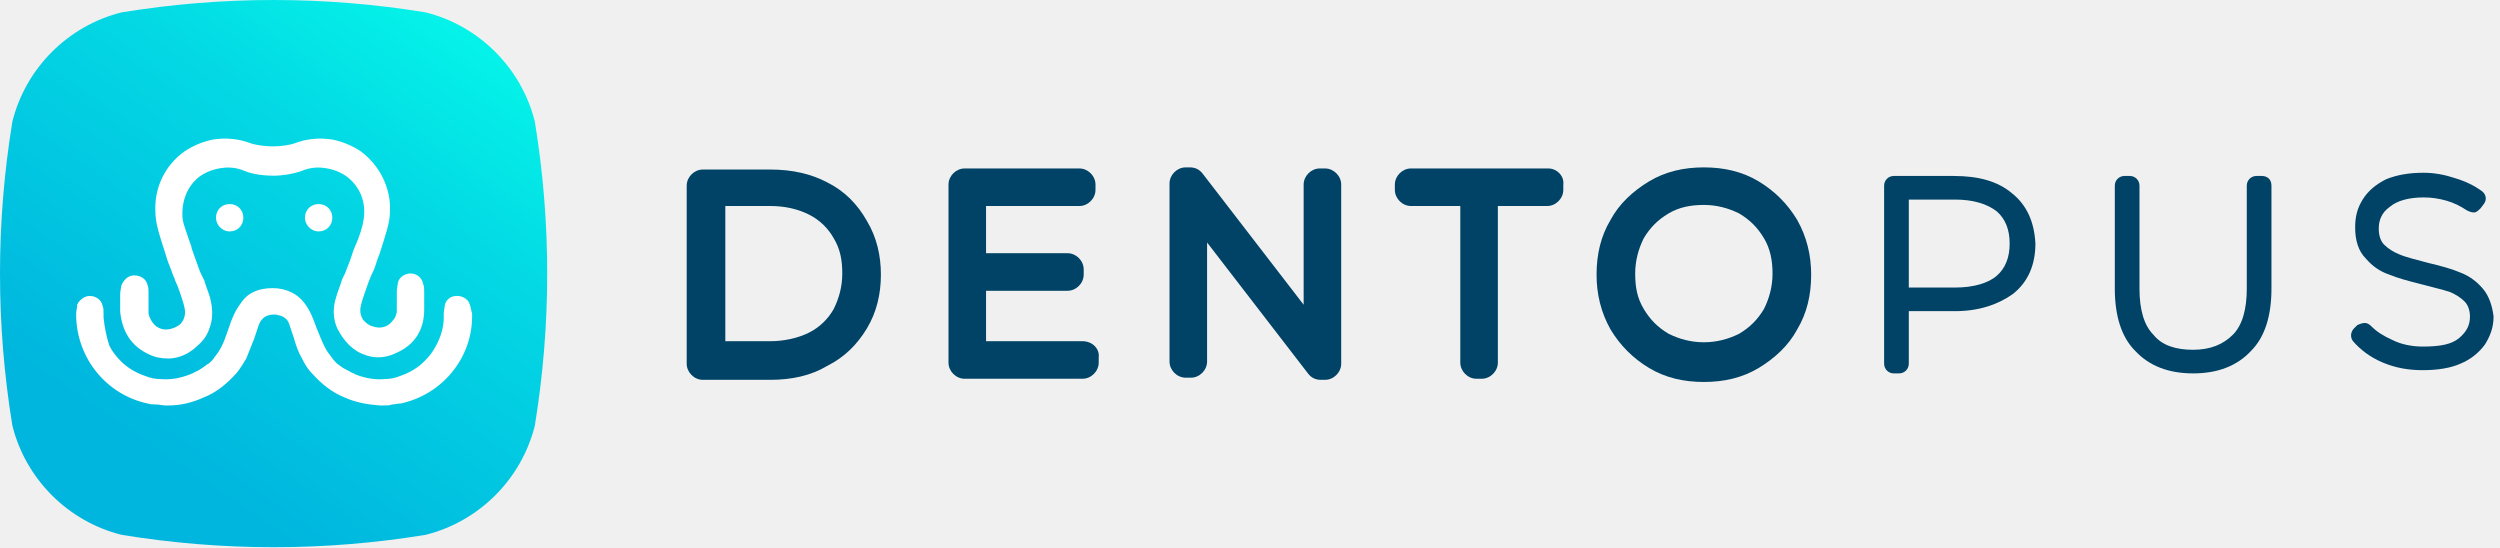
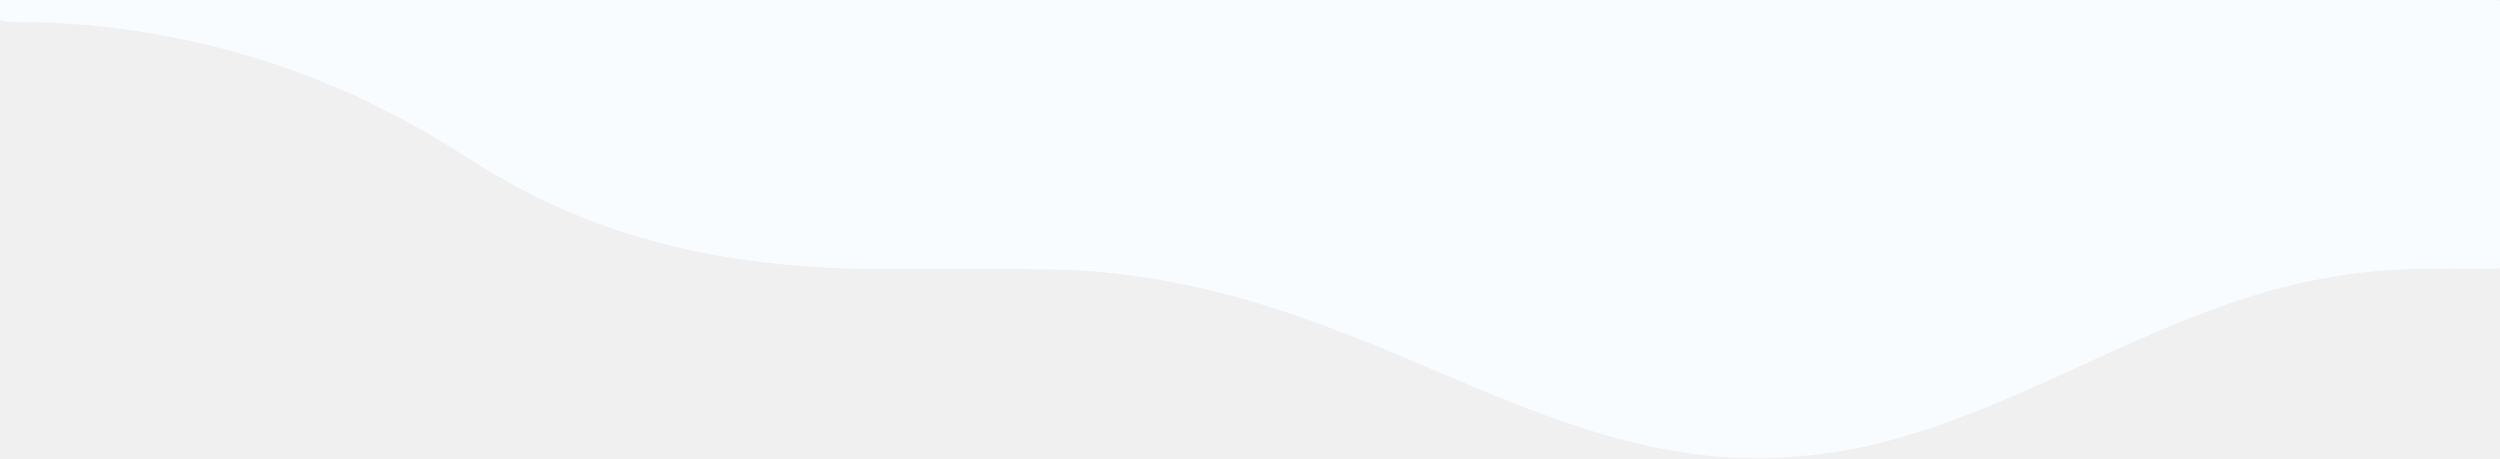
- <svg xmlns="http://www.w3.org/2000/svg" width="233" height="51" viewBox="0 0 233 51" fill="none">
-   <path d="M49.847 11.333C48.599 6.339 44.661 2.401 39.667 1.153C30.254 -0.384 20.746 -0.384 11.333 1.153C6.339 2.401 2.401 6.339 1.153 11.333C-0.384 20.746 -0.384 30.254 1.153 39.667C2.401 44.661 6.339 48.599 11.333 49.847C20.746 51.384 30.254 51.384 39.667 49.847C44.661 48.599 48.599 44.661 49.847 39.667C51.384 30.254 51.384 20.746 49.847 11.333Z" fill="url(#paint0_linear_186_1706)" />
-   <path d="M77.1 17C75.6 16.2 73.8 15.8 71.8 15.8H65.5C64.7 15.8 64 16.5 64 17.3V33.9C64 34.7 64.7 35.4 65.5 35.4H71.8C73.8 35.4 75.6 35 77.1 34.1C78.7 33.3 79.9 32.1 80.8 30.6C81.7 29.1 82.1 27.4 82.1 25.6C82.1 23.8 81.7 22.1 80.8 20.6C79.9 19 78.7 17.8 77.1 17ZM67.6 19.2H71.8C73.2 19.2 74.4 19.5 75.4 20C76.4 20.5 77.2 21.3 77.7 22.2C78.3 23.2 78.5 24.2 78.5 25.5C78.5 26.7 78.2 27.8 77.7 28.8C77.2 29.7 76.4 30.5 75.4 31C74.4 31.5 73.1 31.8 71.8 31.8H67.6V19.2Z" fill="#004366" />
-   <path d="M100.9 31.8H91.9V27.1H99.5C100.3 27.1 101 26.4 101 25.6V25.1C101 24.3 100.3 23.6 99.5 23.6H91.9V19.2H100.6C101.4 19.2 102.1 18.5 102.1 17.7V17.2C102.1 16.4 101.4 15.7 100.6 15.7H89.9C89.1 15.7 88.4 16.4 88.4 17.2V33.8C88.4 34.6 89.1 35.3 89.9 35.3H100.9C101.7 35.3 102.4 34.6 102.4 33.8V33.3C102.5 32.5 101.8 31.8 100.9 31.8Z" fill="#004366" />
-   <path d="M123.5 15.7H123C122.2 15.7 121.5 16.4 121.5 17.2V28.4L112.1 16.2C111.8 15.8 111.4 15.6 110.9 15.6H110.5C109.7 15.6 109 16.3 109 17.1V33.7C109 34.5 109.7 35.2 110.5 35.2H111C111.8 35.2 112.5 34.5 112.5 33.7V22.6L121.9 34.8C122.2 35.2 122.6 35.4 123.1 35.4H123.5C124.3 35.4 125 34.7 125 33.9V17.2C125 16.4 124.3 15.7 123.5 15.7Z" fill="#004366" />
-   <path d="M144.3 15.7H131.5C130.7 15.7 130 16.4 130 17.2V17.7C130 18.5 130.7 19.2 131.5 19.2H136.1V33.8C136.1 34.6 136.8 35.3 137.6 35.3H138.1C138.9 35.3 139.6 34.6 139.6 33.8V19.2H144.2C145 19.2 145.7 18.5 145.7 17.7V17.2C145.8 16.4 145.1 15.7 144.3 15.7Z" fill="#004366" />
-   <path d="M163.9 16.9C162.4 16 160.7 15.6 158.8 15.6C156.9 15.6 155.2 16 153.7 16.9C152.2 17.8 150.9 19 150.1 20.5C149.2 22 148.8 23.7 148.8 25.6C148.8 27.4 149.2 29.1 150.1 30.7C151 32.2 152.2 33.4 153.7 34.3C155.2 35.2 156.9 35.6 158.8 35.6C160.7 35.6 162.4 35.2 163.9 34.3C165.4 33.4 166.7 32.2 167.5 30.7C168.4 29.2 168.8 27.5 168.8 25.6C168.8 23.8 168.4 22.1 167.5 20.5C166.6 19 165.4 17.8 163.9 16.9ZM158.8 31.9C157.6 31.9 156.5 31.6 155.5 31.1C154.5 30.5 153.8 29.8 153.2 28.8C152.6 27.8 152.4 26.8 152.4 25.5C152.4 24.3 152.7 23.2 153.2 22.2C153.8 21.2 154.5 20.5 155.5 19.9C156.5 19.3 157.6 19.1 158.8 19.1C160 19.1 161.1 19.4 162.1 19.9C163.1 20.5 163.8 21.2 164.4 22.2C165 23.2 165.2 24.3 165.2 25.5C165.2 26.7 164.9 27.8 164.4 28.8C163.8 29.8 163.1 30.5 162.1 31.1C161.1 31.6 160 31.9 158.8 31.9Z" fill="#004366" />
-   <path d="M187.5 18C186.2 16.9 184.4 16.4 182.1 16.4H176.5C176 16.4 175.6 16.8 175.6 17.3V33.9C175.6 34.4 176 34.8 176.5 34.8H177C177.5 34.8 177.9 34.4 177.9 33.9V29H182.2C184.4 29 186.2 28.4 187.6 27.4C189 26.3 189.7 24.7 189.7 22.7C189.6 20.7 188.9 19.1 187.5 18ZM182.2 26.8H177.9V18.6H182.2C183.9 18.6 185.2 19 186.1 19.7C186.9 20.4 187.3 21.4 187.3 22.7C187.3 24 186.9 25 186.1 25.7C185.3 26.4 183.9 26.8 182.2 26.8Z" fill="#004366" />
-   <path d="M210.8 16.4H210.3C209.8 16.4 209.4 16.8 209.4 17.3V26.9C209.4 28.8 209 30.3 208.1 31.2C207.2 32.1 206 32.6 204.4 32.6C202.8 32.6 201.5 32.2 200.7 31.2C199.8 30.3 199.4 28.8 199.4 26.9V17.3C199.4 16.8 199 16.4 198.5 16.4H198C197.5 16.4 197.1 16.8 197.1 17.3V26.9C197.1 29.4 197.7 31.4 199 32.7C200.3 34.1 202.1 34.8 204.4 34.8C206.7 34.8 208.5 34.1 209.8 32.7C211.1 31.4 211.7 29.4 211.7 26.9V17.3C211.7 16.7 211.3 16.4 210.8 16.4Z" fill="#004366" />
-   <path d="M231.4 26.9C230.8 26.2 230.1 25.7 229.3 25.4C228.6 25.1 227.6 24.8 226.3 24.5C225.2 24.2 224.3 24 223.6 23.7C223.1 23.5 222.6 23.2 222.2 22.8C221.9 22.5 221.7 22 221.7 21.3C221.7 20.5 222 19.8 222.7 19.3C223.4 18.7 224.5 18.4 225.9 18.4C226.6 18.4 227.3 18.5 228 18.7C228.7 18.9 229.3 19.2 229.9 19.6C230.1 19.7 230.3 19.8 230.6 19.8C230.8 19.8 231 19.6 231.2 19.4L231.5 19C231.8 18.6 231.7 18.1 231.3 17.8C230.6 17.3 229.8 16.9 228.8 16.6C227.9 16.3 226.9 16.1 225.9 16.1C224.5 16.1 223.4 16.3 222.4 16.7C221.4 17.2 220.7 17.8 220.2 18.6C219.7 19.4 219.5 20.2 219.5 21.2C219.5 22.4 219.8 23.4 220.5 24.1C221.1 24.8 221.8 25.3 222.7 25.6C223.4 25.9 224.5 26.2 225.7 26.5C226.8 26.8 227.7 27 228.3 27.2C228.8 27.4 229.3 27.7 229.7 28.1C230 28.4 230.2 28.9 230.2 29.5C230.2 30.3 229.9 30.9 229.2 31.5C228.5 32.1 227.4 32.3 225.8 32.3C224.8 32.3 223.8 32.1 223 31.7C222.1 31.3 221.5 30.9 221 30.4C220.8 30.2 220.6 30.1 220.4 30.1C220.2 30.1 219.9 30.2 219.7 30.3L219.4 30.6C219.1 30.9 219 31.4 219.3 31.8C220 32.6 220.9 33.3 222.1 33.8C223.3 34.3 224.5 34.5 225.8 34.5C227.2 34.5 228.4 34.3 229.3 33.9C230.3 33.5 231.1 32.8 231.6 32.1C232.1 31.3 232.4 30.5 232.4 29.5C232.3 28.6 232 27.6 231.4 26.9Z" fill="#004366" />
-   <path d="M28.42 20.294C28.42 20.931 28.967 21.569 29.695 21.569C30.424 21.569 30.971 21.022 30.971 20.294C30.971 19.565 30.424 19.018 29.695 19.018C28.967 19.018 28.42 19.565 28.42 20.294Z" fill="white" />
-   <path d="M43.818 28.494C43.818 28.402 43.727 28.311 43.727 28.22C43.544 27.856 43.089 27.582 42.633 27.582H42.542C41.996 27.582 41.54 27.947 41.449 28.494C41.449 28.676 41.358 28.949 41.358 29.222V29.587C41.358 30.498 41.084 31.409 40.629 32.229C40.356 32.776 39.991 33.231 39.536 33.687C38.898 34.325 38.078 34.78 37.258 35.053C36.802 35.236 36.347 35.327 35.891 35.327C34.889 35.418 33.978 35.236 33.067 34.871C32.975 34.78 32.884 34.78 32.702 34.689C32.429 34.507 32.156 34.416 31.882 34.233C31.791 34.142 31.609 34.051 31.518 33.96C31.335 33.869 31.244 33.687 31.062 33.505L30.515 32.776C30.06 32.047 29.787 31.227 29.513 30.589C29.24 29.86 28.967 29.04 28.42 28.311C27.782 27.4 26.689 26.854 25.413 26.854C24.047 26.854 23.044 27.309 22.407 28.311C21.86 29.04 21.587 29.769 21.313 30.589C21.04 31.318 20.858 32.047 20.311 32.867L19.764 33.596C19.582 33.778 19.491 33.869 19.309 33.96C19.218 34.051 19.035 34.142 18.944 34.233C18.671 34.416 18.398 34.598 18.124 34.689C18.033 34.78 17.942 34.78 17.76 34.871C16.849 35.236 15.938 35.418 14.935 35.327C14.48 35.327 14.024 35.236 13.569 35.053C12.749 34.78 11.929 34.325 11.291 33.687C10.835 33.231 10.471 32.776 10.198 32.229C9.924 31.409 9.742 30.498 9.651 29.587V29.222C9.651 28.949 9.651 28.676 9.56 28.494C9.469 27.947 8.922 27.582 8.376 27.582C7.92 27.582 7.556 27.856 7.282 28.22C7.282 28.311 7.191 28.311 7.191 28.402V28.494C7.191 28.676 7.1 28.949 7.1 29.222V29.496C7.191 33.413 9.924 36.785 13.751 37.605C14.024 37.696 14.298 37.696 14.571 37.696C14.844 37.696 15.118 37.787 15.391 37.787C15.482 37.787 15.664 37.787 15.755 37.787C16.849 37.787 17.942 37.514 18.944 37.058C20.129 36.602 21.131 35.782 21.951 34.871L22.042 34.78C22.407 34.325 22.68 33.869 22.953 33.413C23.227 32.776 23.409 32.229 23.682 31.591C23.773 31.318 23.864 31.045 23.956 30.771C23.956 30.68 24.047 30.589 24.047 30.498C24.138 30.225 24.229 29.951 24.502 29.678C24.776 29.405 25.231 29.314 25.504 29.314C25.778 29.314 26.324 29.405 26.598 29.678C26.871 29.86 26.962 30.225 27.053 30.498C27.053 30.589 27.144 30.68 27.144 30.771C27.235 31.045 27.327 31.318 27.418 31.591C27.6 32.229 27.782 32.776 28.147 33.413C28.42 33.96 28.693 34.416 29.058 34.78L29.149 34.871C29.969 35.782 30.971 36.602 32.156 37.058C33.158 37.514 34.251 37.696 35.344 37.787C35.436 37.787 35.436 37.787 35.527 37.787C35.618 37.787 35.709 37.787 35.8 37.787C36.073 37.787 36.347 37.787 36.529 37.696C36.802 37.696 37.076 37.605 37.349 37.605C41.176 36.785 44 33.413 44 29.496V29.222C43.909 28.949 43.909 28.767 43.818 28.494Z" fill="white" />
-   <path d="M13.933 33.049C14.48 33.322 15.118 33.413 15.664 33.413C16.302 33.413 16.94 33.231 17.578 32.867C17.851 32.685 18.124 32.502 18.398 32.229C18.944 31.773 19.309 31.227 19.491 30.68C19.855 29.769 19.855 28.858 19.582 27.765C19.491 27.4 19.127 26.489 19.035 26.125C18.944 25.942 18.853 25.76 18.762 25.578H18.671H18.762C18.58 25.213 18.489 24.849 18.307 24.393C18.124 23.938 18.033 23.573 17.851 23.118V23.027C17.487 21.933 17.122 21.022 17.031 20.476C16.849 18.927 17.395 17.378 18.58 16.467C19.218 16.011 19.947 15.738 20.767 15.647C21.404 15.556 22.133 15.647 22.771 15.92C23.591 16.285 24.776 16.376 25.504 16.376C26.324 16.376 27.418 16.194 28.147 15.92C28.784 15.647 29.513 15.556 30.151 15.647C30.971 15.738 31.7 16.011 32.338 16.467C33.522 17.378 34.16 18.836 33.887 20.476C33.795 21.113 33.522 22.025 33.067 23.027C32.884 23.391 32.793 23.847 32.611 24.302C32.429 24.758 32.338 25.031 32.156 25.487C32.064 25.669 31.973 25.851 31.882 26.034C31.791 26.398 31.427 27.309 31.335 27.674C30.971 28.767 31.062 29.769 31.427 30.589C31.7 31.136 32.064 31.682 32.52 32.138C32.793 32.411 33.067 32.593 33.34 32.776C34.524 33.413 35.709 33.505 36.984 32.867C38.624 32.138 39.535 30.771 39.535 28.858V27.218C39.535 26.945 39.535 26.671 39.444 26.489C39.353 25.942 38.898 25.487 38.26 25.487C37.713 25.487 37.167 25.851 37.075 26.398C37.075 26.58 36.984 26.854 36.984 27.127V28.949C36.984 29.314 36.802 29.678 36.62 29.86C36.164 30.498 35.435 30.68 34.707 30.407C34.342 30.316 34.069 30.042 33.887 29.86C33.613 29.496 33.522 29.04 33.613 28.585C33.704 28.038 34.16 26.854 34.342 26.307C34.433 26.125 34.433 26.034 34.524 25.851C34.615 25.578 34.798 25.305 34.889 25.031C35.071 24.576 35.162 24.12 35.344 23.756C35.982 21.751 36.347 20.749 36.347 19.656C36.438 17.469 35.344 15.373 33.613 14.098C32.793 13.551 31.882 13.187 30.971 13.005C29.787 12.822 28.602 12.914 27.418 13.369C26.871 13.551 26.051 13.642 25.413 13.642C24.867 13.642 23.956 13.551 23.409 13.369C22.224 12.914 21.04 12.822 19.855 13.005C18.944 13.187 18.033 13.551 17.213 14.098C15.391 15.373 14.389 17.469 14.48 19.656C14.48 20.84 14.844 21.842 15.482 23.847C15.573 24.211 15.755 24.667 15.938 25.122C16.029 25.396 16.12 25.669 16.302 26.034V26.125C16.393 26.216 16.393 26.398 16.484 26.489C16.667 26.945 17.122 28.22 17.213 28.767C17.304 29.222 17.213 29.678 16.94 30.042C16.758 30.316 16.393 30.498 16.12 30.589C15.391 30.862 14.662 30.68 14.207 30.042C14.024 29.769 13.842 29.405 13.842 29.131V27.309C13.842 27.036 13.842 26.762 13.751 26.58C13.66 26.034 13.113 25.669 12.567 25.669H12.476C11.929 25.669 11.473 26.125 11.291 26.671C11.291 26.854 11.2 27.127 11.2 27.4V29.04C11.382 30.953 12.293 32.32 13.933 33.049Z" fill="white" />
-   <path d="M20.129 20.294C20.129 20.931 20.675 21.569 21.404 21.569C22.133 21.569 22.68 21.022 22.68 20.294C22.68 19.565 22.133 19.018 21.404 19.018C20.675 19.018 20.129 19.565 20.129 20.294Z" fill="white" />
-   <defs>
-     <linearGradient id="paint0_linear_186_1706" x1="15.5" y1="44" x2="47.5" y2="-3" gradientUnits="userSpaceOnUse">
-       <stop stop-color="#00B5DE" />
-       <stop offset="0.583" stop-color="#03D8E4" />
-       <stop offset="1" stop-color="#05FFEB" />
-     </linearGradient>
-   </defs>
+ <svg xmlns="http://www.w3.org/2000/svg" id="waved-cloud" viewBox="0 0 1512 277" fill="none">
+   <path d="M0.222 0.068C499.772 0.068 1010.24 0.068 1509.79 -3.04662e-05C1511.69 -3.05104e-05 1512 0.474 1512 2.167C1511.96 55.403 1511.96 108.639 1511.96 161.942C1510.94 162.755 1509.75 162.484 1508.6 162.552C1492.99 162.552 1477.44 162.416 1461.83 162.619C1447.78 162.823 1433.81 163.906 1419.93 165.938C1398.32 169.121 1376.88 174.133 1355.66 181.11C1337.45 187.002 1319.64 194.046 1302.09 201.632C1286.14 208.472 1270.4 215.787 1254.58 222.967C1233.72 232.517 1212.81 241.999 1191.37 250.33C1163.39 261.166 1134.8 269.903 1104.87 274.103C1096.65 275.254 1088.34 275.999 1080.03 276.541C1069.78 277.151 1059.57 277.083 1049.31 276.744C1036.32 276.27 1023.41 274.645 1010.59 272.409C988.935 268.617 967.896 262.656 947.211 255.612C927.63 248.975 908.491 241.186 889.441 233.194C871.982 225.879 854.655 218.429 837.196 211.182C829.019 207.795 820.754 204.476 812.489 201.293C811.516 200.954 810.499 200.887 809.527 200.548C807.847 199.261 805.726 198.787 803.781 198.042C792.112 193.572 780.222 189.508 768.288 185.715C746.63 178.875 724.663 173.253 702.253 169.392C689.877 167.293 677.413 165.532 664.86 164.448C656.506 163.703 648.108 163.229 639.71 163.026C599.267 162.145 558.824 163.026 518.337 162.552C510.027 162.484 501.717 161.942 493.408 161.468C479.882 160.655 466.446 159.368 453.053 157.54C429.715 154.424 406.51 149.412 383.526 142.504C362.31 136.069 341.359 127.671 320.85 117.376C304.496 109.113 289.026 99.563 273.645 89.742C259.942 81.005 245.622 73.148 231.036 65.766C213.4 56.825 195.189 49.172 176.581 42.399C149.619 32.781 122.303 25.534 94.811 20.793C80.623 18.287 66.346 16.458 52.025 15.104C44.909 14.494 37.748 14.088 30.588 13.614C24.753 13.275 8.002 13.681 2.167 12.869C1.416 12.733 0.488 12.936 0.134 11.988C0.134 8.06 -0.22 4.064 0.222 0.068Z" fill="#F9FCFE" />
</svg>
